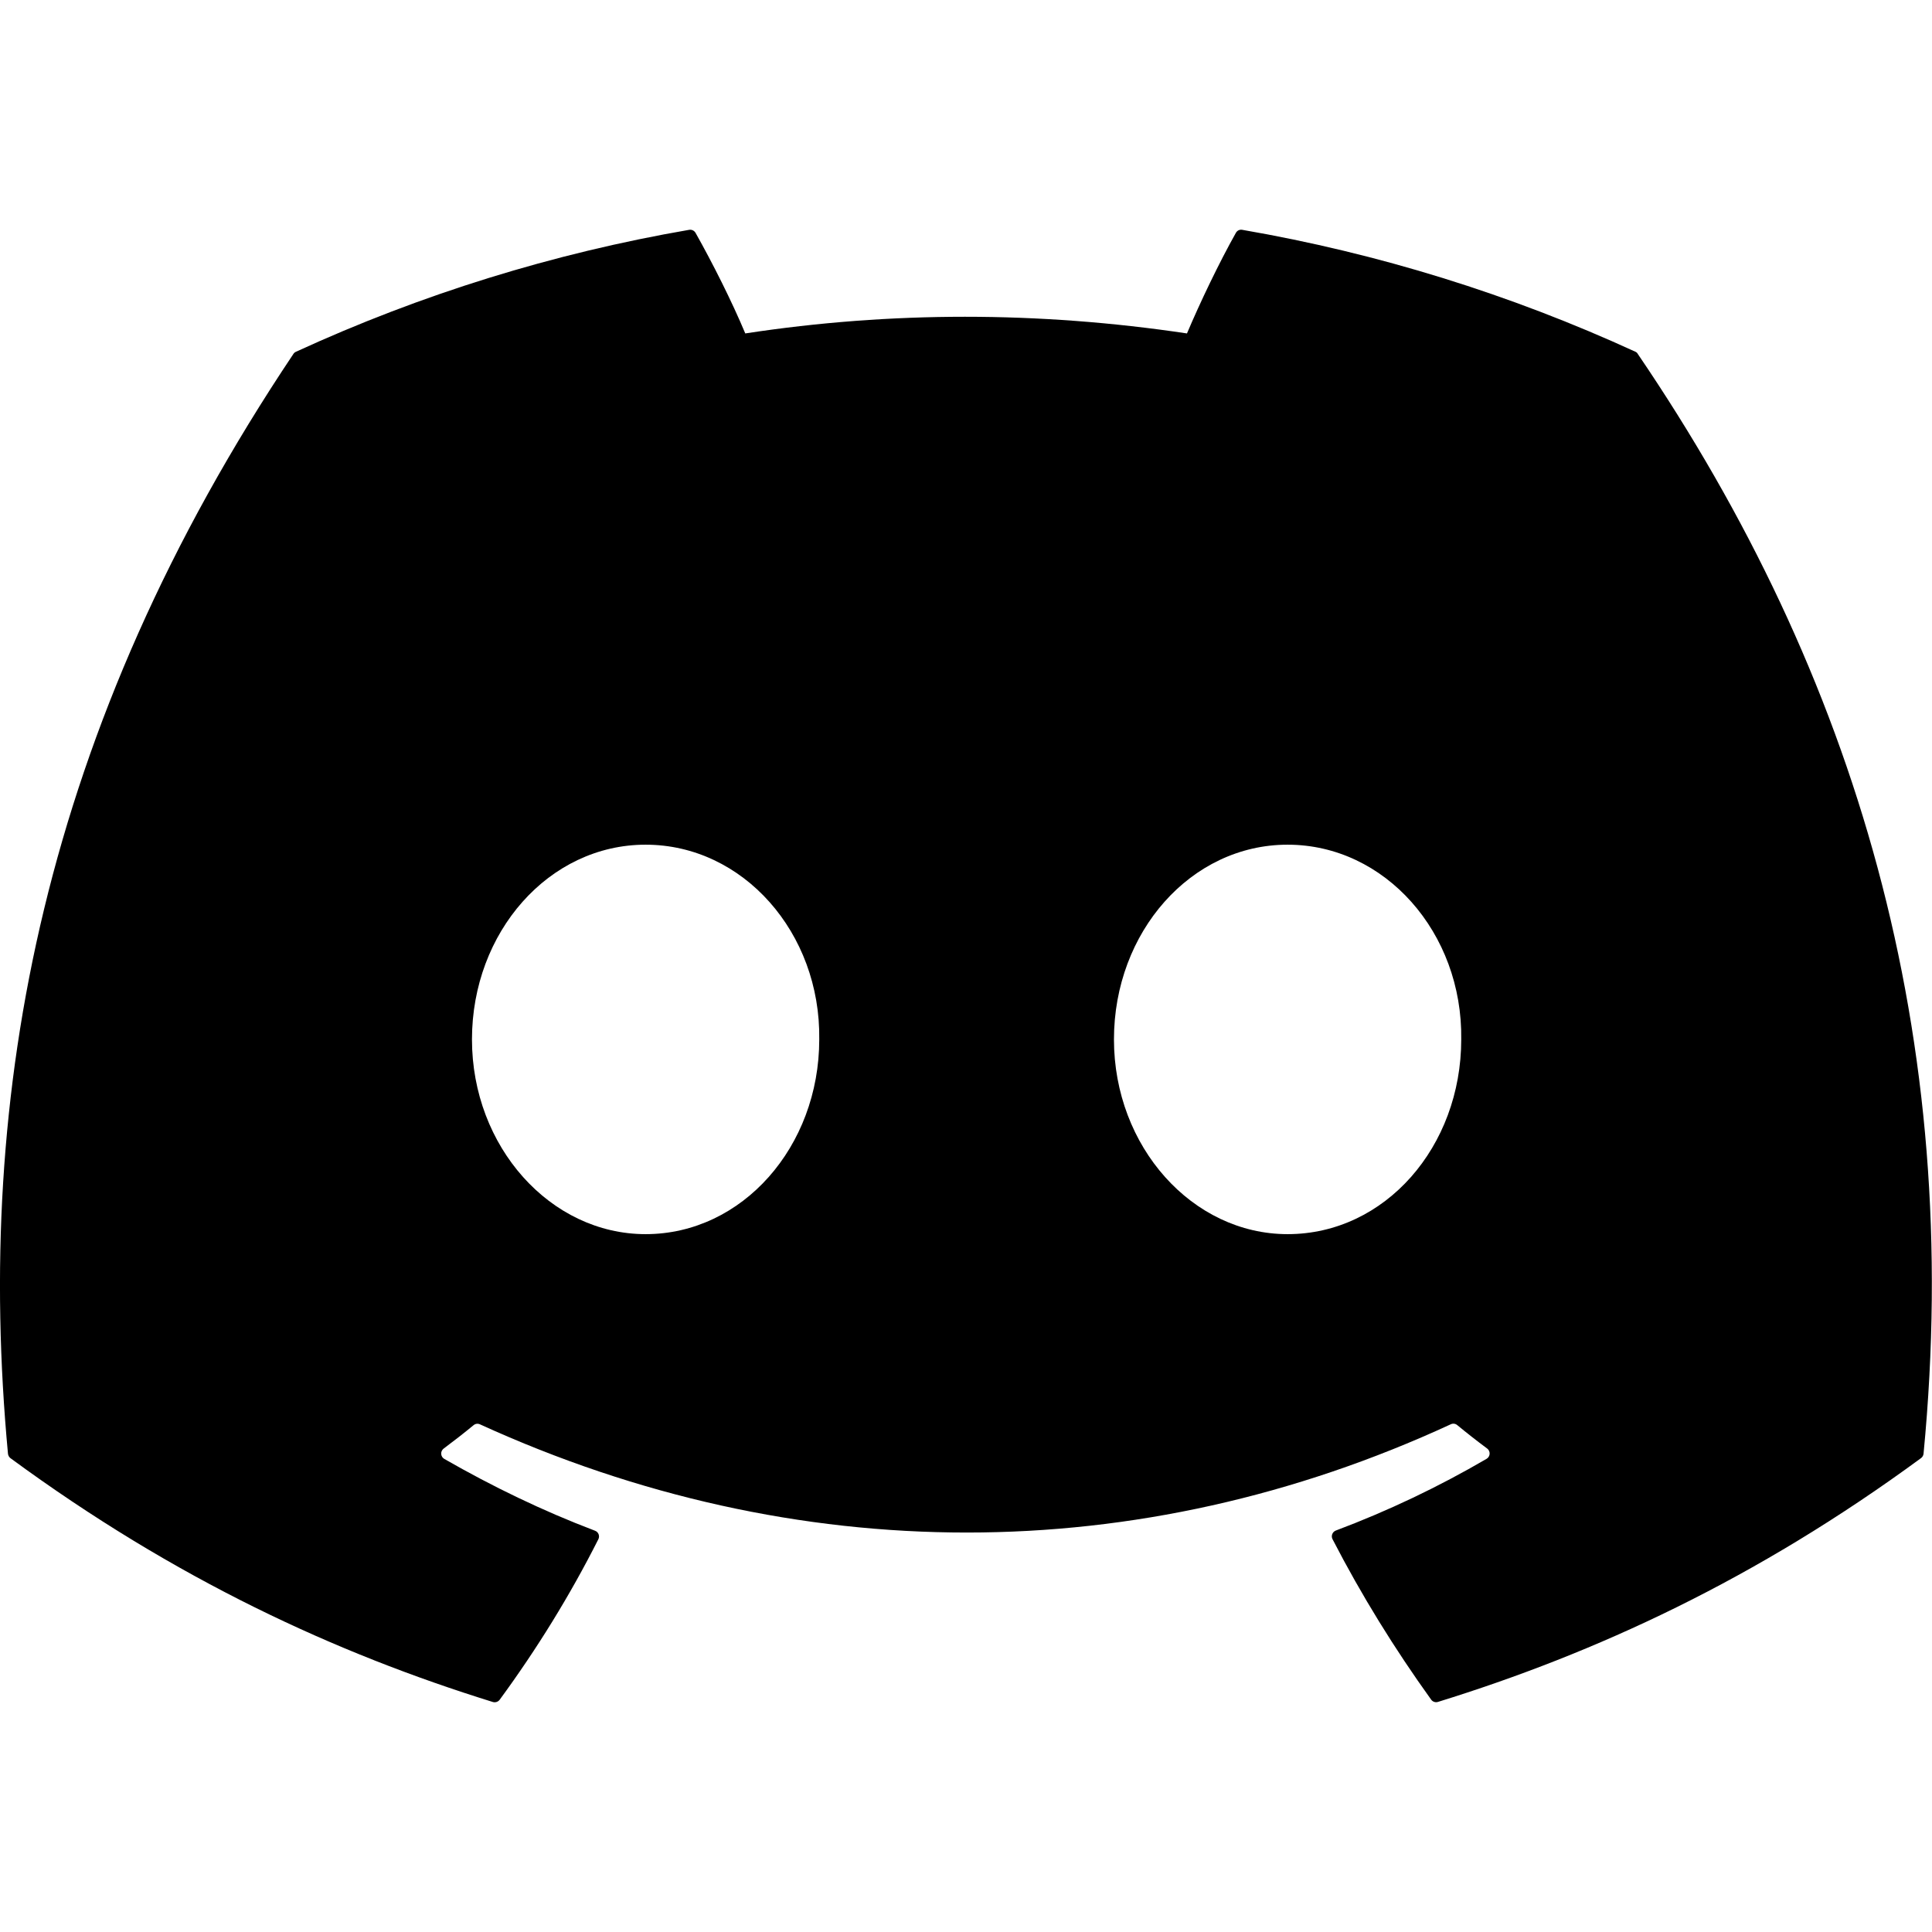
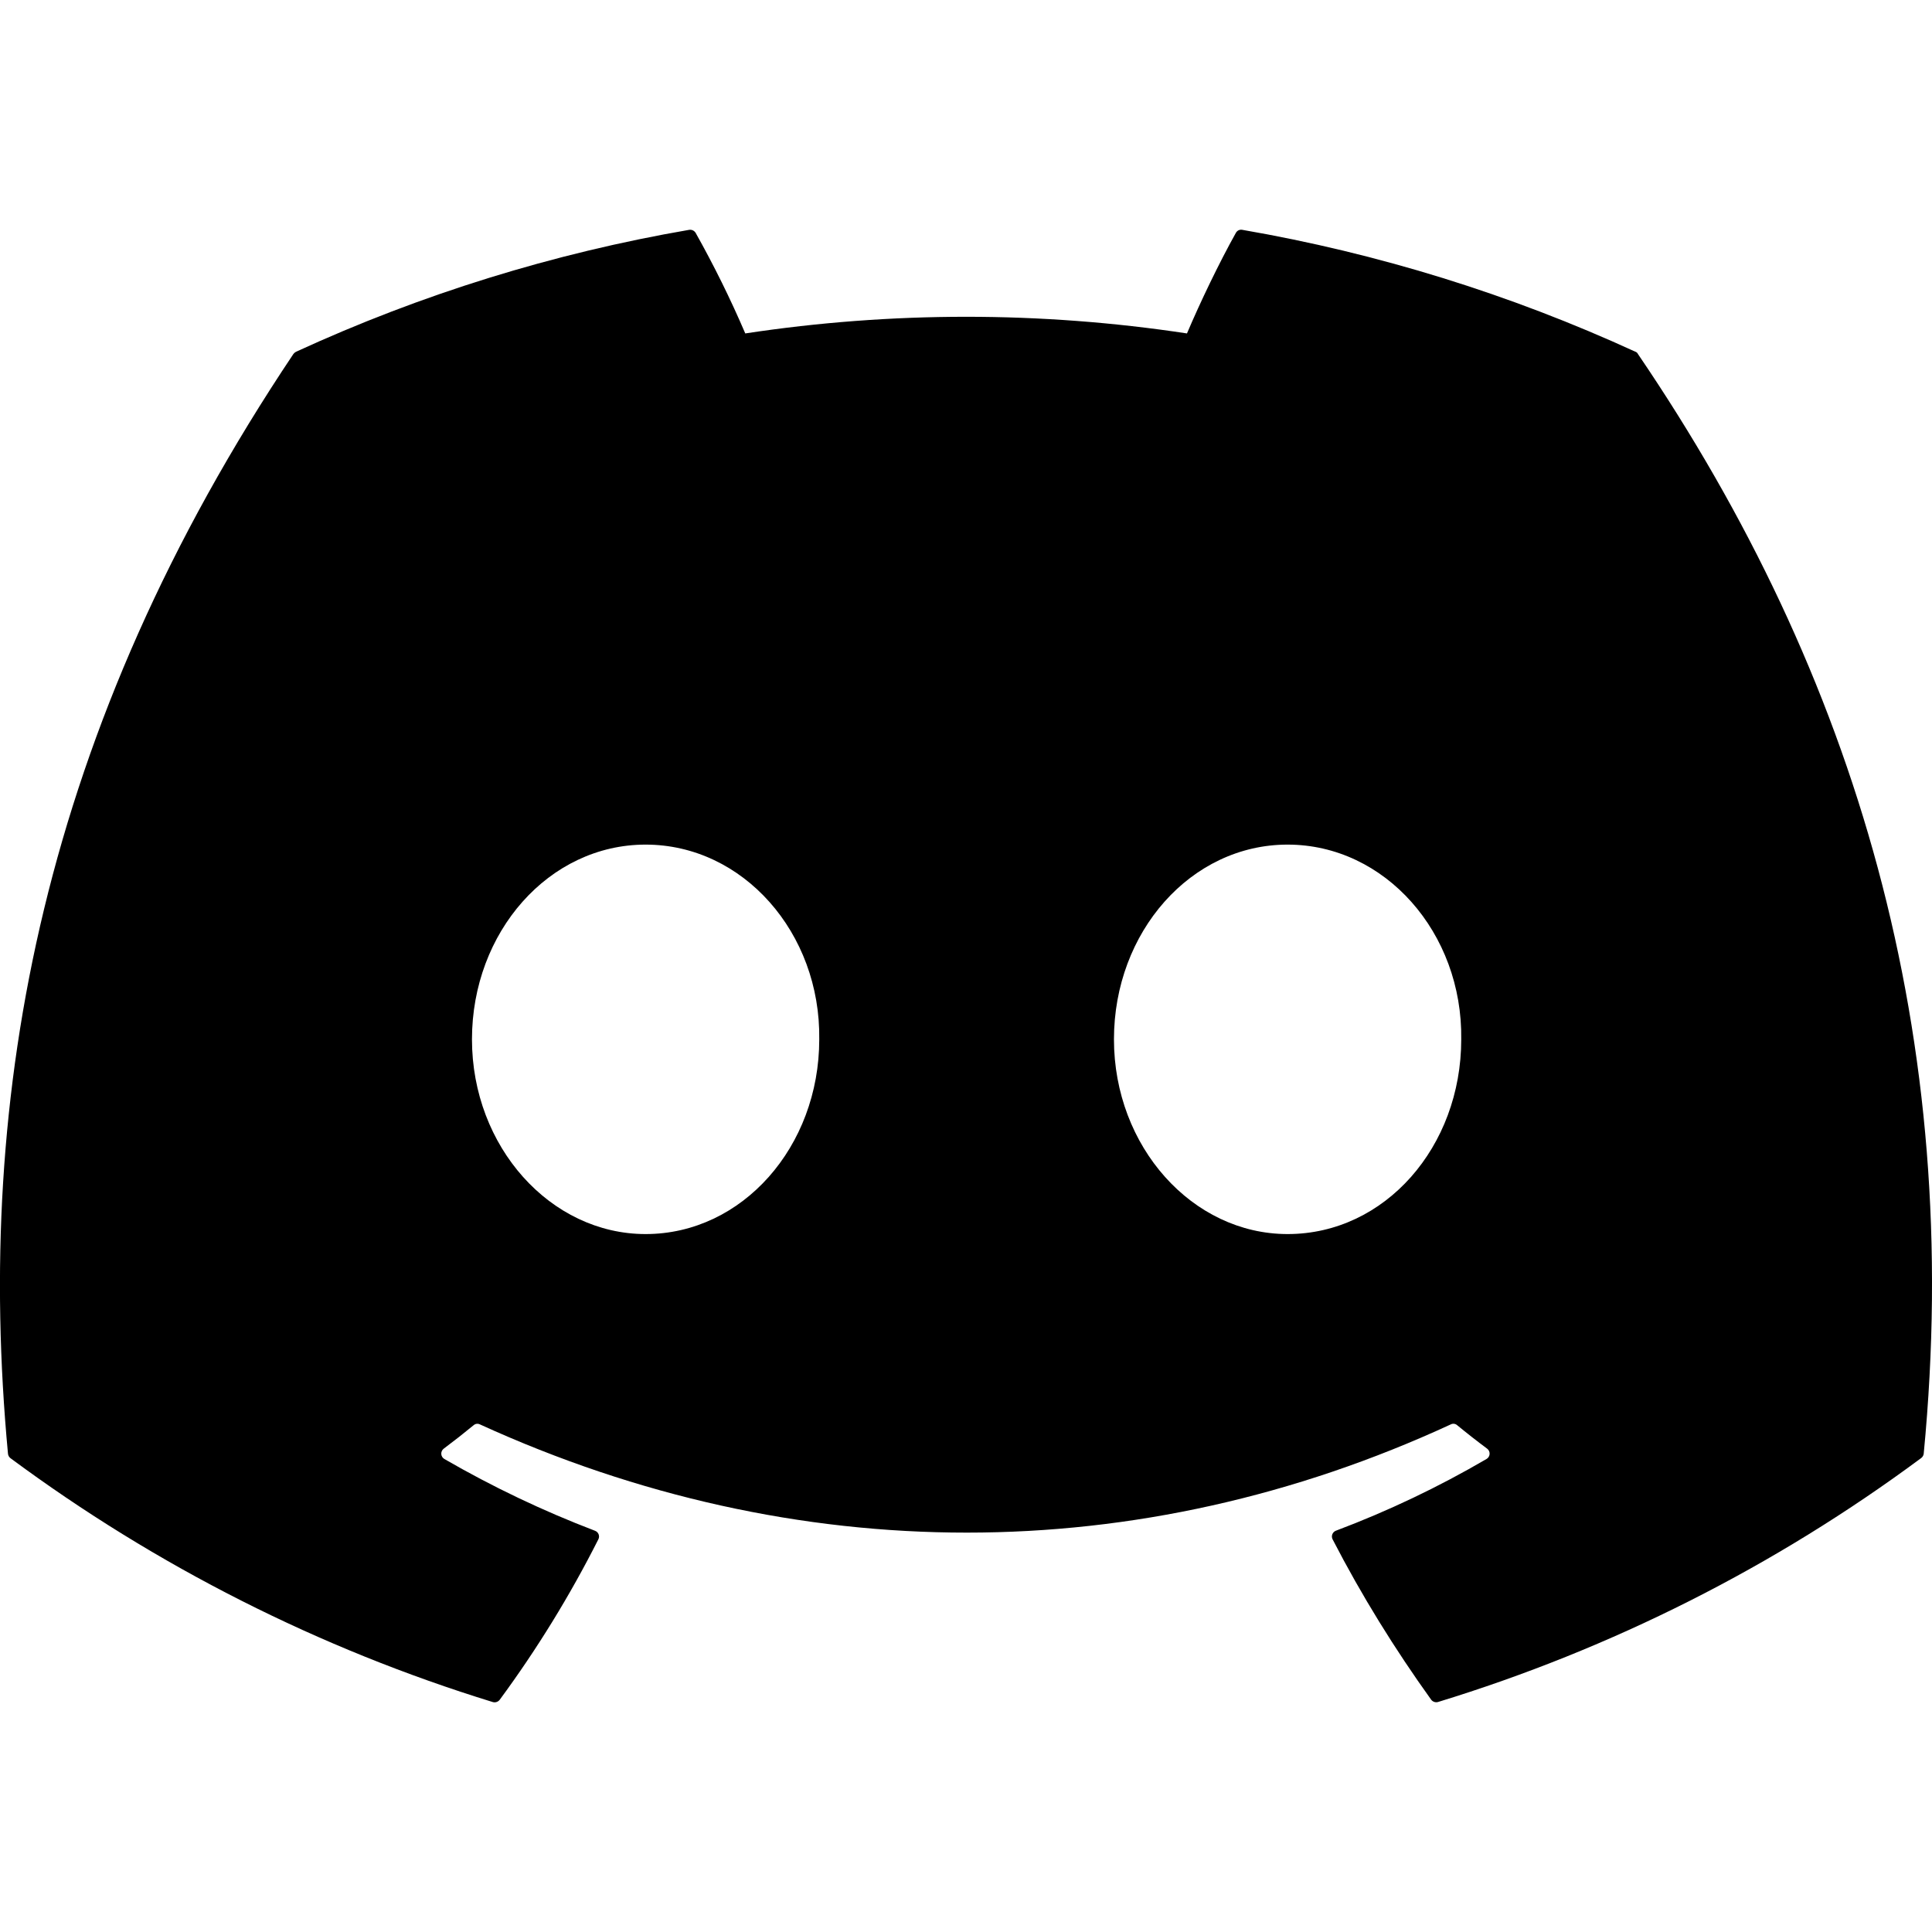
<svg xmlns="http://www.w3.org/2000/svg" role="img" viewBox="0 0 24 24">
-   <path d="M20.317 4.37a19.791 19.791 0 00-4.885-1.515.074.074 0 00-.079.037c-.211.375-.445.865-.608 1.25-1.845-.276-3.68-.276-5.487 0-.164-.393-.406-.874-.618-1.25a.077.077 0 00-.079-.037 19.736 19.736 0 00-4.885 1.515.07.07 0 00-.032.028C.533 9.046-.319 13.58.099 18.058a.082.082 0 00.031.056c2.053 1.508 4.041 2.423 5.993 3.029a.078.078 0 00.084-.028c.462-.63.873-1.295 1.226-1.994a.076.076 0 00-.042-.106c-.653-.248-1.274-.549-1.872-.892a.077.077 0 01-.008-.128c.126-.094.252-.192.372-.291a.074.074 0 01.078-.011c3.928 1.793 8.18 1.793 12.061 0a.074.074 0 01.079.009c.12.099.246.198.373.292a.077.077 0 01-.007.128 12.299 12.299 0 01-1.873.891.077.077 0 00-.041.107c.36.698.772 1.363 1.225 1.993a.076.076 0 00.084.029c1.961-.607 3.95-1.522 6.002-3.029a.077.077 0 00.031-.055c.5-5.177-.838-9.674-3.549-13.66a.061.061 0 00-.031-.029zM8.02 15.331c-1.183 0-2.157-1.086-2.157-2.419 0-1.333.956-2.419 2.157-2.419 1.211 0 2.176 1.095 2.157 2.419 0 1.333-.956 2.419-2.157 2.419zm7.975 0c-1.183 0-2.157-1.086-2.157-2.419 0-1.333.955-2.419 2.157-2.419 1.211 0 2.176 1.095 2.157 2.419 0 1.333-.946 2.419-2.157 2.419Z" />
+   <path d="M20.317 4.37a19.8 19.8 0 0 0-4.885-1.515.074.074 0 0 0-.079.037c-.21.375-.444.864-.608 1.25a18.3 18.3 0 0 0-5.487 0 13 13 0 0 0-.617-1.25.08.08 0 0 0-.079-.037A19.7 19.7 0 0 0 3.677 4.37a.1.1 0 0 0-.032.027C.533 9.046-.32 13.58.099 18.057a.08.08 0 0 0 .031.057 19.9 19.9 0 0 0 5.993 3.03.08.08 0 0 0 .084-.028 14 14 0 0 0 1.226-1.994.076.076 0 0 0-.041-.106 13 13 0 0 1-1.872-.892.077.077 0 0 1-.008-.128 10 10 0 0 0 .372-.292.07.07 0 0 1 .077-.01c3.928 1.793 8.18 1.793 12.062 0a.07.07 0 0 1 .078.01q.181.149.373.292a.077.077 0 0 1-.006.127 12.3 12.3 0 0 1-1.873.892.077.077 0 0 0-.041.107c.36.698.772 1.362 1.225 1.993a.08.08 0 0 0 .084.028 19.8 19.8 0 0 0 6.002-3.03.08.08 0 0 0 .032-.054c.5-5.177-.838-9.674-3.549-13.66a.06.06 0 0 0-.031-.03M8.02 15.33c-1.182 0-2.157-1.085-2.157-2.419 0-1.333.956-2.419 2.157-2.419 1.21 0 2.176 1.096 2.157 2.42 0 1.333-.956 2.418-2.157 2.418m7.975 0c-1.183 0-2.157-1.085-2.157-2.419 0-1.333.955-2.419 2.157-2.419 1.21 0 2.176 1.096 2.157 2.42 0 1.333-.946 2.418-2.157 2.418" />
</svg>
